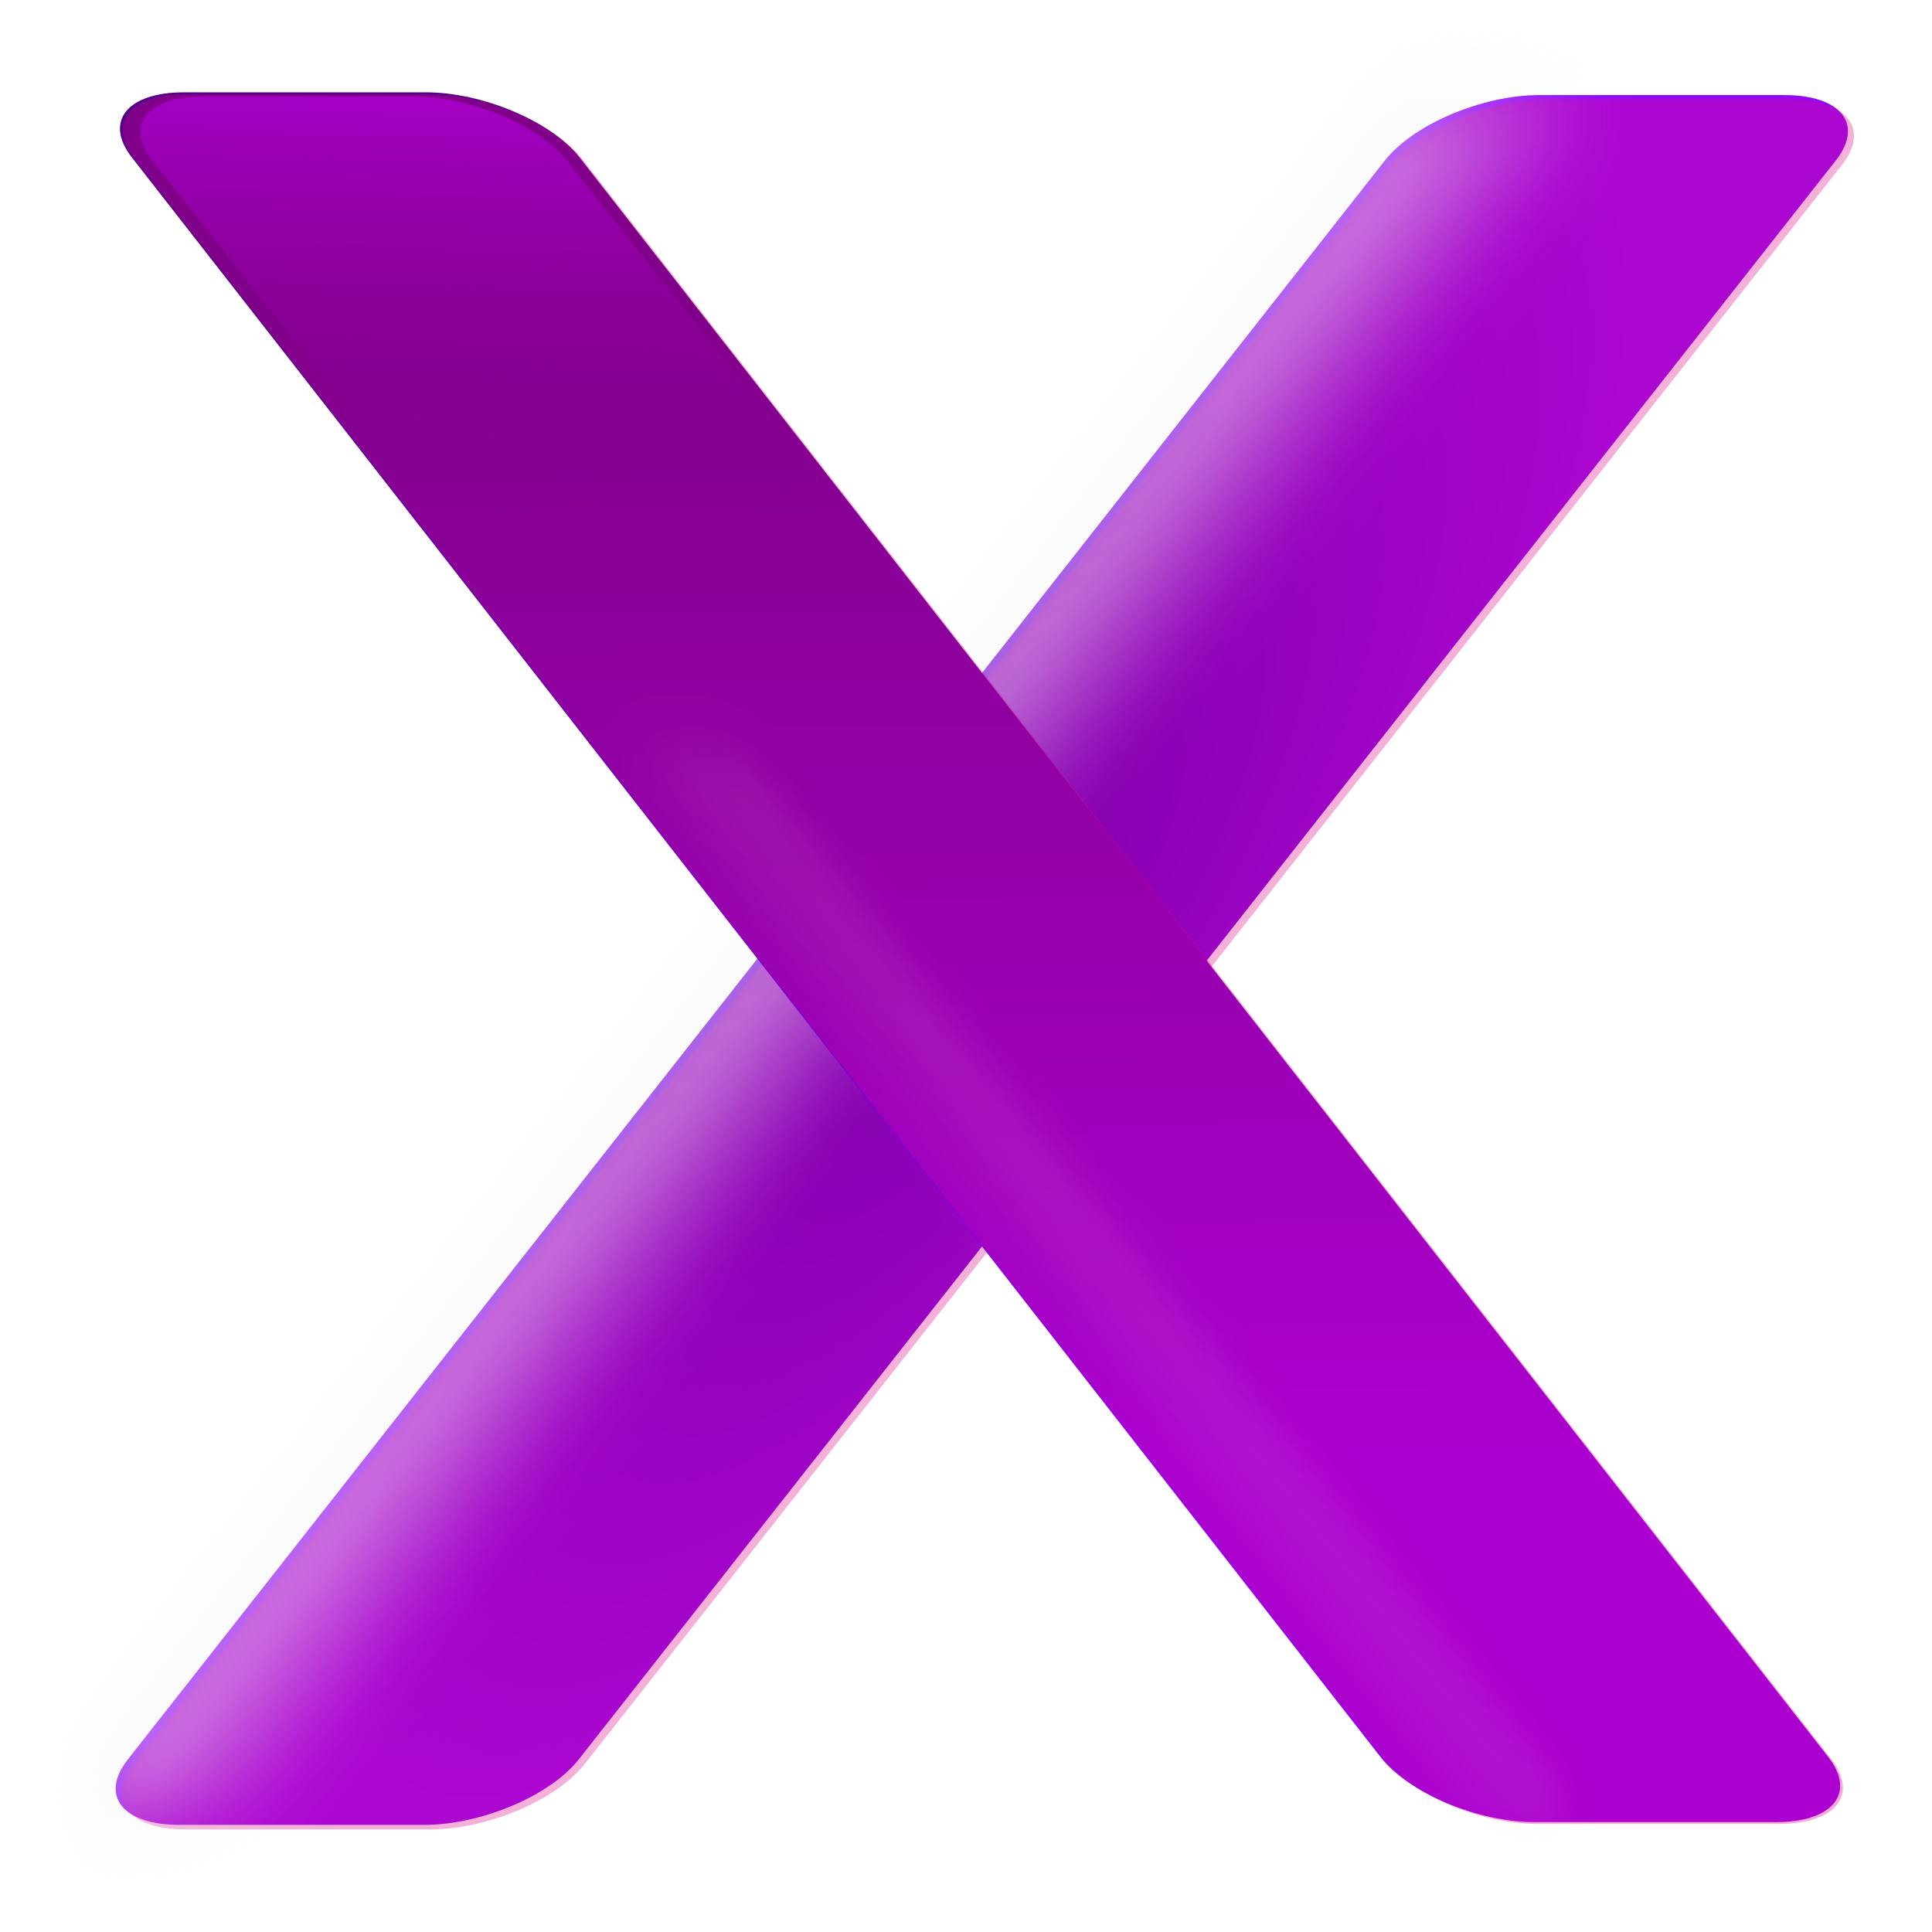
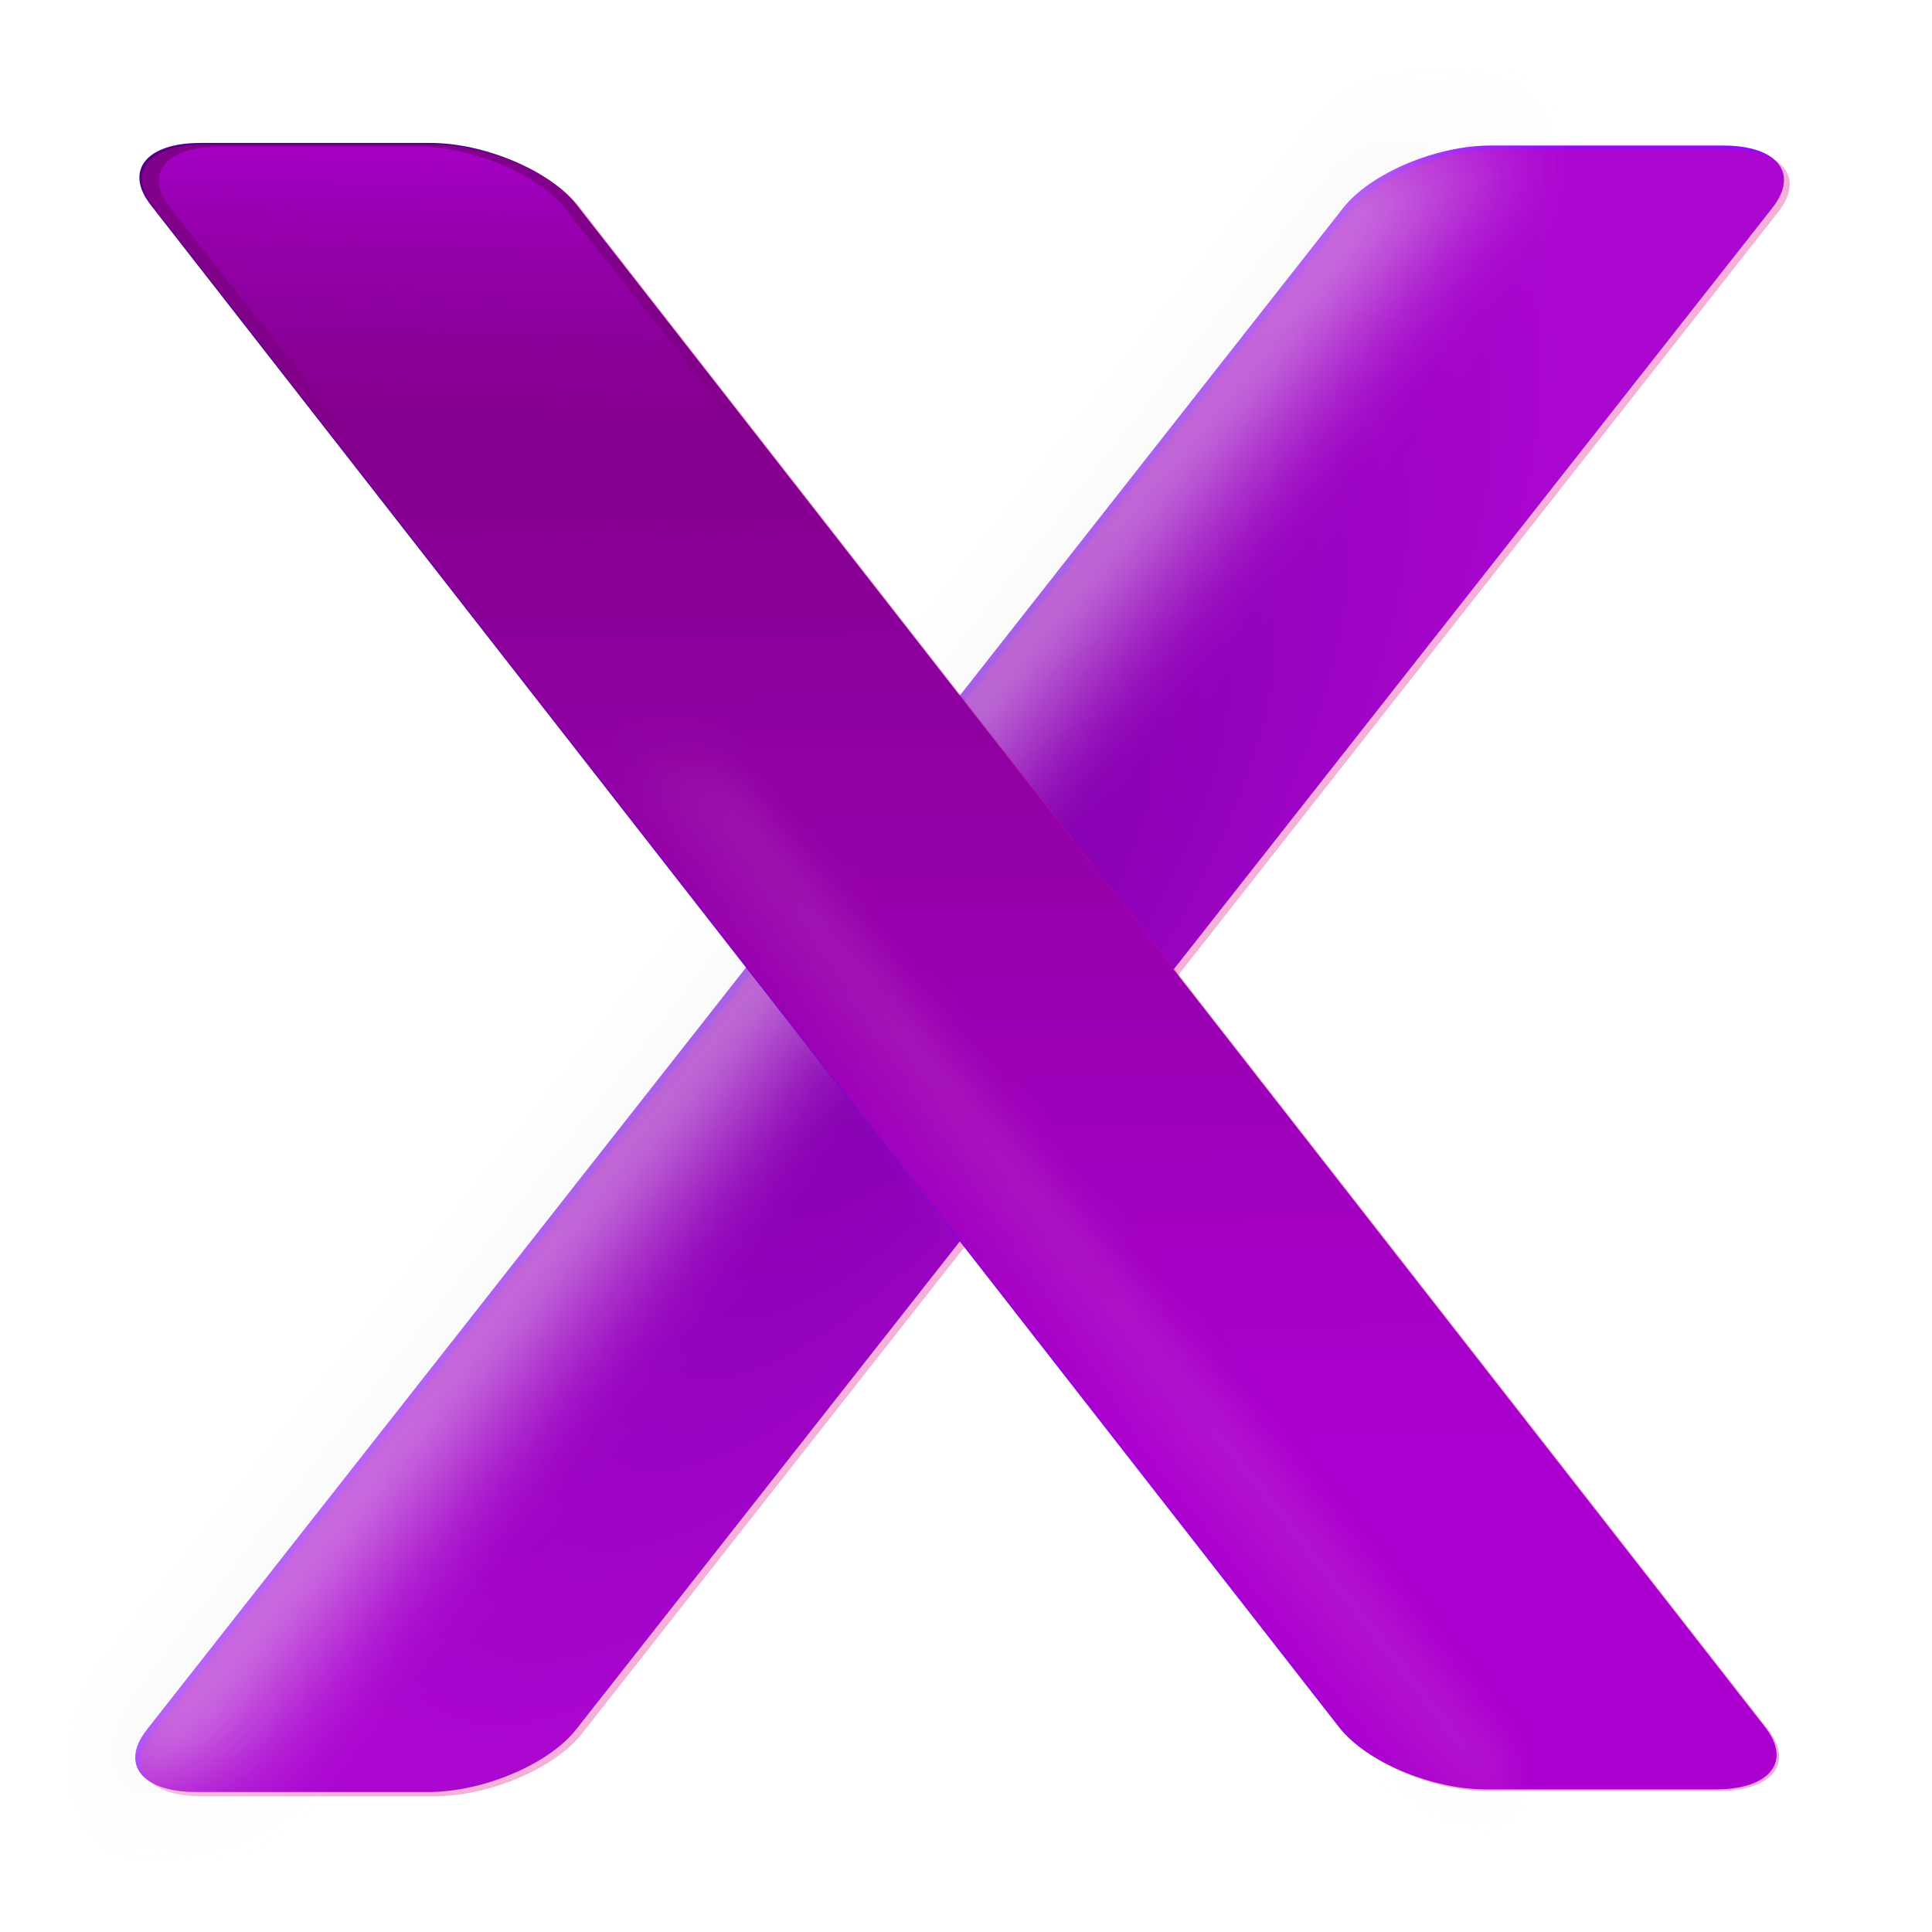
- <svg xmlns="http://www.w3.org/2000/svg" xmlns:xlink="http://www.w3.org/1999/xlink" width="48" height="48" viewBox="0 0 12.7 12.7" version="1.1" id="svg5">
-   <defs id="defs2">
+ <svg xmlns="http://www.w3.org/2000/svg" xmlns:xlink="http://www.w3.org/1999/xlink" width="48" height="48" viewBox="0 0 12.7 12.7" version="1.1" id="svg905">
+   <defs id="defs902">
+     <radialGradient xlink:href="#linearGradient24581" id="radialGradient24751" cx="11.284" cy="8.039" fx="11.284" fy="8.039" r="1.56" gradientTransform="matrix(-1.097534,2.112209,-1.305905,-3.736325,34.19688,14.30094)" gradientUnits="userSpaceOnUse" />
+     <linearGradient id="linearGradient24581">
+       <stop style="stop-color:#5800bd;stop-opacity:1;" offset="0" id="stop24577" />
+       <stop style="stop-color:#9608f3;stop-opacity:1" offset="1" id="stop24579" />
+     </linearGradient>
+     <linearGradient xlink:href="#linearGradient25001" id="linearGradient25003" x1="9.852" y1="7.939" x2="11.408" y2="7.939" gradientUnits="userSpaceOnUse" />
+     <linearGradient id="linearGradient25001">
+       <stop style="stop-color:#f2f2f2;stop-opacity:1;" offset="0" id="stop24997" />
+       <stop style="stop-color:#f2f2f2;stop-opacity:0;" offset="1" id="stop24999" />
+     </linearGradient>
+     <filter style="color-interpolation-filters:sRGB" id="filter25005" x="-0.588" y="-0.06" width="2.176" height="1.12">
+       <feGaussianBlur stdDeviation="0.381" id="feGaussianBlur25007" />
+     </filter>
+     <linearGradient xlink:href="#linearGradient24143" id="linearGradient24145" x1="-1.561" y1="12.332" x2="-1.448" y2="2.438" gradientUnits="userSpaceOnUse" gradientTransform="matrix(0.9040016,0,0,0.9038659,-0.08518269,0.8327775)" />
+     <linearGradient id="linearGradient24143">
+       <stop style="stop-color:#9000f3;stop-opacity:1;" offset="0" id="stop24139" />
+       <stop style="stop-color:#52008a;stop-opacity:1" offset="1" id="stop24141" />
+     </linearGradient>
+     <linearGradient xlink:href="#linearGradient29001" id="linearGradient28772" gradientUnits="userSpaceOnUse" gradientTransform="matrix(0.8369784,0,0,0.8293417,-0.1708642,0.9000156)" x1="-1.076" y1="0.043" x2="-0.911" y2="4.492" />
    <linearGradient id="linearGradient29001">
      <stop style="stop-color:#9000f3;stop-opacity:1;" offset="0" id="stop28997" />
      <stop style="stop-color:#52008a;stop-opacity:0" offset="1" id="stop28999" />
    </linearGradient>
-     <linearGradient id="linearGradient25001">
-       <stop style="stop-color:#f2f2f2;stop-opacity:1;" offset="0" id="stop24997" />
-       <stop style="stop-color:#f2f2f2;stop-opacity:0;" offset="1" id="stop24999" />
-     </linearGradient>
-     <linearGradient id="linearGradient24581">
-       <stop style="stop-color:#5800bd;stop-opacity:1;" offset="0" id="stop24577" />
-       <stop style="stop-color:#9608f3;stop-opacity:1" offset="1" id="stop24579" />
-     </linearGradient>
-     <linearGradient id="linearGradient24143">
-       <stop style="stop-color:#9000f3;stop-opacity:1;" offset="0" id="stop24139" />
-       <stop style="stop-color:#52008a;stop-opacity:1" offset="1" id="stop24141" />
-     </linearGradient>
-     <linearGradient id="linearGradient16712">
-       <stop style="stop-color:#9800e0;stop-opacity:0.667" offset="0" id="stop16708" />
-       <stop style="stop-color:#3200ff;stop-opacity:0;" offset="1" id="stop16710" />
-     </linearGradient>
-     <linearGradient id="linearGradient14832">
-       <stop style="stop-color:#f2f2f2;stop-opacity:1;" offset="0" id="stop14828" />
-       <stop style="stop-color:#f2f2f2;stop-opacity:0;" offset="1" id="stop14830" />
-     </linearGradient>
-     <linearGradient id="linearGradient11006">
-       <stop style="stop-color:#f9f9f9;stop-opacity:0.125;" offset="0" id="stop11004" />
-     </linearGradient>
-     <linearGradient id="linearGradient5495">
-       <stop style="stop-color:#ececec;stop-opacity:1;" offset="0" id="stop5491" />
-       <stop style="stop-color:#ececec;stop-opacity:0;" offset="1" id="stop5493" />
-     </linearGradient>
-     <linearGradient id="linearGradient1768">
-       <stop style="stop-color:#ececec;stop-opacity:1;" offset="0" id="stop1764" />
-       <stop style="stop-color:#ececec;stop-opacity:0;" offset="1" id="stop1766" />
-     </linearGradient>
-     <linearGradient id="linearGradient1064">
-       <stop style="stop-color:#a000d4;stop-opacity:1" offset="0" id="stop1060" />
-       <stop style="stop-color:#5800bd;stop-opacity:1" offset="1" id="stop1062" />
-     </linearGradient>
-     <linearGradient xlink:href="#linearGradient1064" id="linearGradient1066" x1="47.599" y1="73.13" x2="54.29" y2="94.218" gradientUnits="userSpaceOnUse" gradientTransform="matrix(0.4090766,0,0,0.4093554,-33.48884,-28.00655)" />
-     <radialGradient xlink:href="#linearGradient1768" id="radialGradient1770" cx="83.434" cy="26.535" fx="83.434" fy="26.535" r="1.886" gradientTransform="matrix(1.176386,-2.8064111e-8,0,4.255265,-37.9998,-81.6864)" gradientUnits="userSpaceOnUse" />
-     <radialGradient xlink:href="#linearGradient5495" id="radialGradient5497" cx="52.493" cy="81.274" fx="52.493" fy="81.274" r="15.149" gradientUnits="userSpaceOnUse" gradientTransform="matrix(-0.3425178,-0.3880102,0.4327611,-0.6427918,7.235804,143.9974)" />
-     <radialGradient xlink:href="#linearGradient5495" id="radialGradient11251" cx="42.677" cy="72.503" fx="42.677" fy="72.503" r="15.149" gradientUnits="userSpaceOnUse" gradientTransform="matrix(0.2842953,0.01157558,-0.01781369,0.2941178,40.71331,61.2688)" />
-     <filter style="color-interpolation-filters:sRGB" id="filter14417" x="-0.274" y="-0.268" width="1.549" height="1.537">
-       <feGaussianBlur stdDeviation="1.334" id="feGaussianBlur14419" />
-     </filter>
-     <linearGradient xlink:href="#linearGradient14832" id="linearGradient14834" x1="32.265" y1="74.288" x2="47.217" y2="81.44" gradientUnits="userSpaceOnUse" gradientTransform="matrix(0.4090766,0,0,0.4093554,-33.54734,-27.81892)" />
-     <radialGradient xlink:href="#linearGradient16712" id="radialGradient17138" cx="-14.815" cy="6.278" fx="-14.815" fy="6.278" r="5.5" gradientTransform="matrix(0.5278185,0.4515894,-1.034776,1.209449,-0.9872476,5.190287)" gradientUnits="userSpaceOnUse" />
-     <filter style="color-interpolation-filters:sRGB" id="filter17963" x="-0.109" y="-0.137" width="1.217" height="1.273">
-       <feGaussianBlur stdDeviation="0.28" id="feGaussianBlur17965" />
-     </filter>
-     <filter style="color-interpolation-filters:sRGB" id="filter19790" x="-0.021" y="-0.021" width="1.043" height="1.043">
-       <feGaussianBlur stdDeviation="0.098" id="feGaussianBlur19792" />
-     </filter>
-     <filter style="color-interpolation-filters:sRGB" id="filter17963-6" x="-0.178" y="-0.204" width="1.357" height="1.408">
-       <feGaussianBlur stdDeviation="0.28" id="feGaussianBlur17965-2" />
-     </filter>
-     <filter style="color-interpolation-filters:sRGB" id="filter22541" x="-0.028" y="-0.028" width="1.056" height="1.056">
-       <feGaussianBlur stdDeviation="0.128" id="feGaussianBlur22543" />
-     </filter>
-     <linearGradient xlink:href="#linearGradient24143" id="linearGradient24145" x1="-1.561" y1="12.332" x2="-1.448" y2="2.438" gradientUnits="userSpaceOnUse" gradientTransform="matrix(0.9497867,0,0,0.9496442,-0.2128002,0.3927269)" />
-     <radialGradient xlink:href="#linearGradient24581" id="radialGradient24751" cx="11.284" cy="8.039" fx="11.284" fy="8.039" r="1.56" gradientTransform="matrix(-1.153121,2.219186,-1.372045,-3.925559,35.45658,14.54171)" gradientUnits="userSpaceOnUse" />
-     <linearGradient xlink:href="#linearGradient25001" id="linearGradient25003" x1="9.852" y1="7.939" x2="11.408" y2="7.939" gradientUnits="userSpaceOnUse" />
-     <filter style="color-interpolation-filters:sRGB" id="filter25005" x="-0.588" y="-0.06" width="2.176" height="1.12">
-       <feGaussianBlur stdDeviation="0.381" id="feGaussianBlur25007" />
-     </filter>
-     <linearGradient xlink:href="#linearGradient25001" id="linearGradient25003-7" x1="9.852" y1="7.939" x2="11.408" y2="7.939" gradientUnits="userSpaceOnUse" />
    <filter style="color-interpolation-filters:sRGB" id="filter25005-2" x="-0.588" y="-0.06" width="2.176" height="1.12">
      <feGaussianBlur stdDeviation="0.381" id="feGaussianBlur25007-9" />
    </filter>
-     <linearGradient xlink:href="#linearGradient29001" id="linearGradient28772" gradientUnits="userSpaceOnUse" gradientTransform="matrix(0.879369,0,0,0.8713456,-0.3071821,0.4606742)" x1="-1.076" y1="0.043" x2="-0.911" y2="4.492" />
+     <linearGradient xlink:href="#linearGradient25001" id="linearGradient1778" gradientUnits="userSpaceOnUse" x1="9.852" y1="7.939" x2="11.408" y2="7.939" />
  </defs>
  <g id="layer1">
-     <ellipse style="fill:url(#linearGradient1066);fill-opacity:1;stroke:none;stroke-width:0.5;stroke-miterlimit:3.9;stroke-opacity:1" id="path850" cx="-12.475" cy="5.967" rx="6.197" ry="6.201" />
-     <ellipse style="opacity:0.58;fill:url(#linearGradient14834);fill-opacity:1;stroke:none;stroke-width:0.444;stroke-miterlimit:3.9;stroke-opacity:1;filter:url(#filter19790)" id="path850-05" cx="-12.454" cy="5.941" rx="5.5" ry="5.504" />
-     <ellipse style="opacity:0.538;mix-blend-mode:normal;fill:url(#radialGradient11251);fill-opacity:1;stroke:none;stroke-width:0.6;stroke-miterlimit:3.9;stroke-opacity:1;filter:url(#filter14417)" id="path850-3" cx="51.374" cy="83.211" rx="5.832" ry="5.964" transform="matrix(0.5416452,0,0,0.5597468,-38.90086,-42.86672)" />
-     <path style="fill:url(#radialGradient5497);fill-opacity:1;stroke:none;stroke-width:0.416;stroke-miterlimit:3.9;stroke-opacity:1" id="path850-0" d="M 35.495,71.388 A 11.067,14.612 0 0 1 26.769,85.669 11.067,14.612 0 0 1 14.351,77.428 11.067,14.612 0 0 1 17.825,59.661 11.067,14.612 0 0 1 31.712,60.387" />
-     <ellipse style="fill:url(#radialGradient1770);fill-opacity:1;stroke:none;stroke-width:0.589;stroke-miterlimit:3.9;stroke-opacity:1" id="path1338" cx="60.151" cy="31.226" rx="2.219" ry="8.027" transform="matrix(0.7332516,0.6799574,-0.660624,0.750717,0,0)" />
-     <path style="opacity:0.513;fill:#b200ff;fill-opacity:1;stroke:none;stroke-width:0.5;stroke-miterlimit:3.9;stroke-opacity:1;filter:url(#filter17963)" d="M 1.17,4.535 C 3.205,4.37 3.775,5.533 5.118,6.106 7.4,7.079 6.751,7.747 7.07,9.209 7.913,7.471 6.883,5.811 4.485,5.223 3.346,4.943 3.39,3.783 1.17,4.535 Z" id="path17961" transform="rotate(81.58906,-2.830335,-0.8378645)" />
-     <path style="opacity:0.513;fill:#b200ff;fill-opacity:1;stroke:none;stroke-width:0.5;stroke-miterlimit:3.9;stroke-opacity:1;filter:url(#filter17963-6)" d="M 2.84,4.807 C 5.115,5.151 5.61,6.097 6.612,8.038 6.049,5.983 6.095,5.809 5.387,5.123 4.966,4.715 4.849,4.683 2.84,4.807 Z" id="path17961-6" transform="rotate(81.58906,-3.803966,-1.602762)" />
-     <ellipse style="opacity:0.684;fill:url(#radialGradient17138);fill-opacity:1;stroke:none;stroke-width:0.444;stroke-miterlimit:3.9;stroke-opacity:1;filter:url(#filter22541)" id="path850-05-4" cx="-7.136" cy="5.551" rx="5.5" ry="5.504" transform="rotate(-117.1718,-9.78803,7.332779)" />
-     <rect style="opacity:1;fill:url(#radialGradient24751);fill-opacity:1;stroke:none;stroke-width:0.564;stroke-miterlimit:3.9;stroke-opacity:1" id="rect23244" width="2.964" height="14.464" x="9.933" y="0.795" ry="0.547" rx="0.676" transform="matrix(1,0,-0.6180476,0.7861407,0,0)" />
-     <rect style="fill:#dc0085;fill-opacity:0.312;stroke:none;stroke-width:0.564;stroke-miterlimit:3.9;stroke-opacity:1" id="rect23244-1" width="2.964" height="14.464" x="9.996" y="0.833" ry="0.547" rx="0.676" transform="matrix(1,0,-0.6180476,0.7861407,0,0)" />
-     <rect style="opacity:0.608;mix-blend-mode:normal;fill:url(#linearGradient25003);fill-opacity:1;stroke:none;stroke-width:0.594;stroke-miterlimit:3.9;stroke-opacity:1;filter:url(#filter25005)" id="rect23244-8" width="1.555" height="15.23" x="9.852" y="0.324" ry="0.296" rx="0.712" transform="matrix(0.9497867,0,-0.5868437,0.746619,0.1135299,0.3469646)" />
-     <rect style="opacity:1;fill:url(#linearGradient24145);fill-opacity:1;stroke:none;stroke-width:0.563;stroke-miterlimit:3.9;stroke-opacity:1" id="rect23244-7" width="2.943" height="14.425" x="-3.002" y="0.77" ry="0.543" rx="0.676" transform="matrix(-1,0,0.6153414,0.7882607,0,0)" />
-     <rect style="fill:url(#linearGradient28772);fill-opacity:1;stroke:none;stroke-width:0.565;stroke-miterlimit:3.9;stroke-opacity:1" id="rect23244-7-1" width="2.725" height="13.236" x="-2.89" y="0.807" ry="0.543" rx="0.676" transform="matrix(-1,0,0.6209144,0.7838784,0,0)" />
-     <rect style="opacity:0.159;mix-blend-mode:normal;fill:url(#linearGradient25003-7);fill-opacity:1;stroke:none;stroke-width:0.94;stroke-miterlimit:3.9;stroke-opacity:1;filter:url(#filter25005-2)" id="rect23244-8-9" width="1.555" height="15.23" x="9.852" y="0.324" ry="0.469" rx="1.125" transform="matrix(-0.6011463,0,0.3714297,0.4706325,10.59337,4.724441)" />
-     <rect style="fill:#e00087;fill-opacity:0.331;stroke:none;stroke-width:0.563;stroke-miterlimit:3.9;stroke-opacity:1" id="rect23244-7-9" width="2.943" height="14.425" x="-3.011" y="0.785" ry="0.543" rx="0.676" transform="matrix(-1,0,0.6153414,0.7882607,0,0)" />
-     <ellipse style="fill:#ff0070;fill-opacity:0.225;stroke:none;stroke-width:0.5;stroke-miterlimit:3.9;stroke-opacity:1" id="path850-1" cx="-12.459" cy="5.984" rx="6.197" ry="6.201" />
+     <rect style="fill:url(#radialGradient24751);fill-opacity:1;stroke:none;stroke-width:0.537;stroke-miterlimit:3.9;stroke-opacity:1" id="rect23244" width="2.821" height="13.767" x="9.904" y="1.217" ry="0.521" rx="0.644" transform="matrix(1,0,-0.6180476,0.7861407,0,0)" />
+     <rect style="fill:#dc0085;fill-opacity:0.312;stroke:none;stroke-width:0.537;stroke-miterlimit:3.9;stroke-opacity:1" id="rect23244-1" width="2.821" height="13.767" x="9.964" y="1.253" ry="0.521" rx="0.644" transform="matrix(1,0,-0.6180476,0.7861407,0,0)" />
+     <rect style="opacity:0.608;mix-blend-mode:normal;fill:url(#linearGradient1778);fill-opacity:1;stroke:none;stroke-width:0.594;stroke-miterlimit:3.9;stroke-opacity:1;filter:url(#filter25005)" id="rect23244-8" width="1.555" height="15.23" x="9.852" y="0.324" ry="0.296" rx="0.712" transform="matrix(0.9040016,0,-0.5585545,0.7106277,0.2731292,0.6920367)" />
+     <rect style="fill:url(#linearGradient24145);fill-opacity:1;stroke:none;stroke-width:0.536;stroke-miterlimit:3.9;stroke-opacity:1" id="rect23244-7" width="2.801" height="13.73" x="-2.74" y="1.192" ry="0.517" rx="0.644" transform="matrix(-1,0,0.6153414,0.7882607,0,0)" />
+     <rect style="fill:url(#linearGradient28772);fill-opacity:1;stroke:none;stroke-width:0.538;stroke-miterlimit:3.9;stroke-opacity:1" id="rect23244-7-1" width="2.593" height="12.598" x="-2.629" y="1.229" ry="0.517" rx="0.644" transform="matrix(-1,0,0.6209144,0.7838784,0,0)" />
+     <rect style="opacity:0.159;mix-blend-mode:normal;fill:url(#linearGradient25003);fill-opacity:1;stroke:none;stroke-width:0.94;stroke-miterlimit:3.9;stroke-opacity:1;filter:url(#filter25005-2)" id="rect23244-8-9" width="1.555" height="15.23" x="9.852" y="0.324" ry="0.469" rx="1.125" transform="matrix(-0.5721676,0,0.3535246,0.4479453,10.24778,4.858494)" />
+     <rect style="fill:#e00087;fill-opacity:0.331;stroke:none;stroke-width:0.536;stroke-miterlimit:3.9;stroke-opacity:1" id="rect23244-7-9" width="2.801" height="13.73" x="-2.748" y="1.206" ry="0.517" rx="0.644" transform="matrix(-1,0,0.6153414,0.7882607,0,0)" />
  </g>
</svg>
